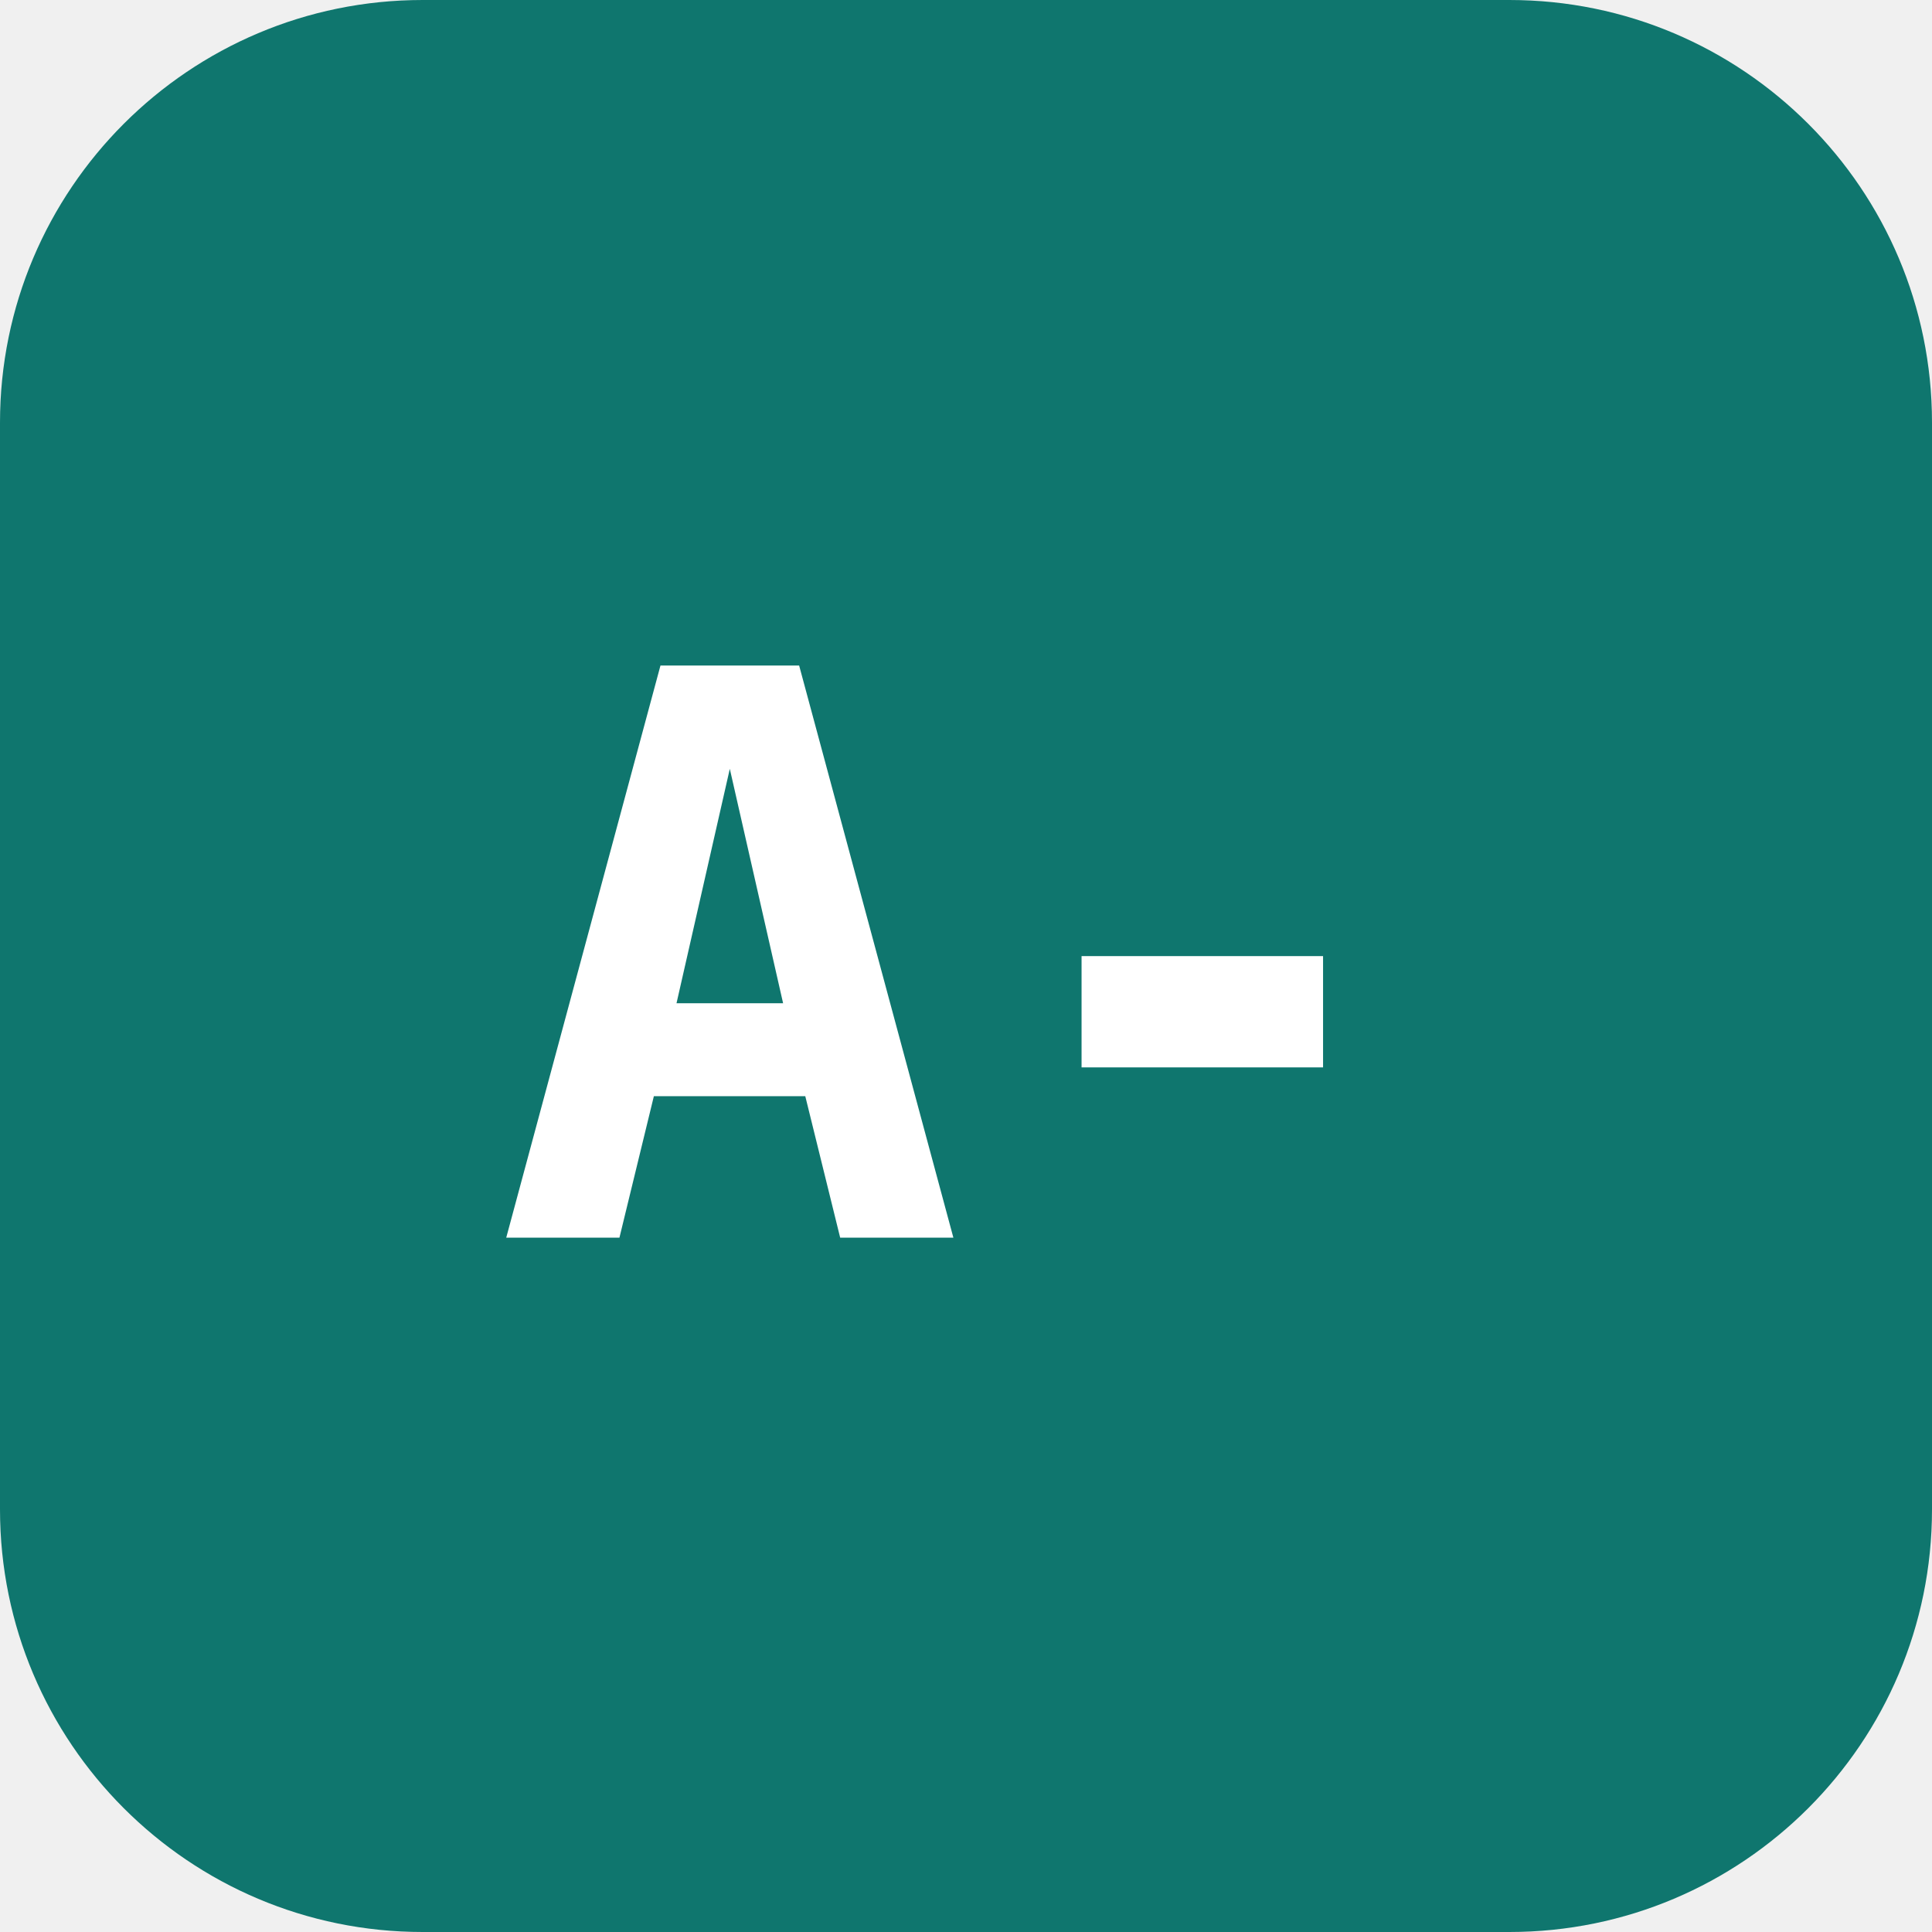
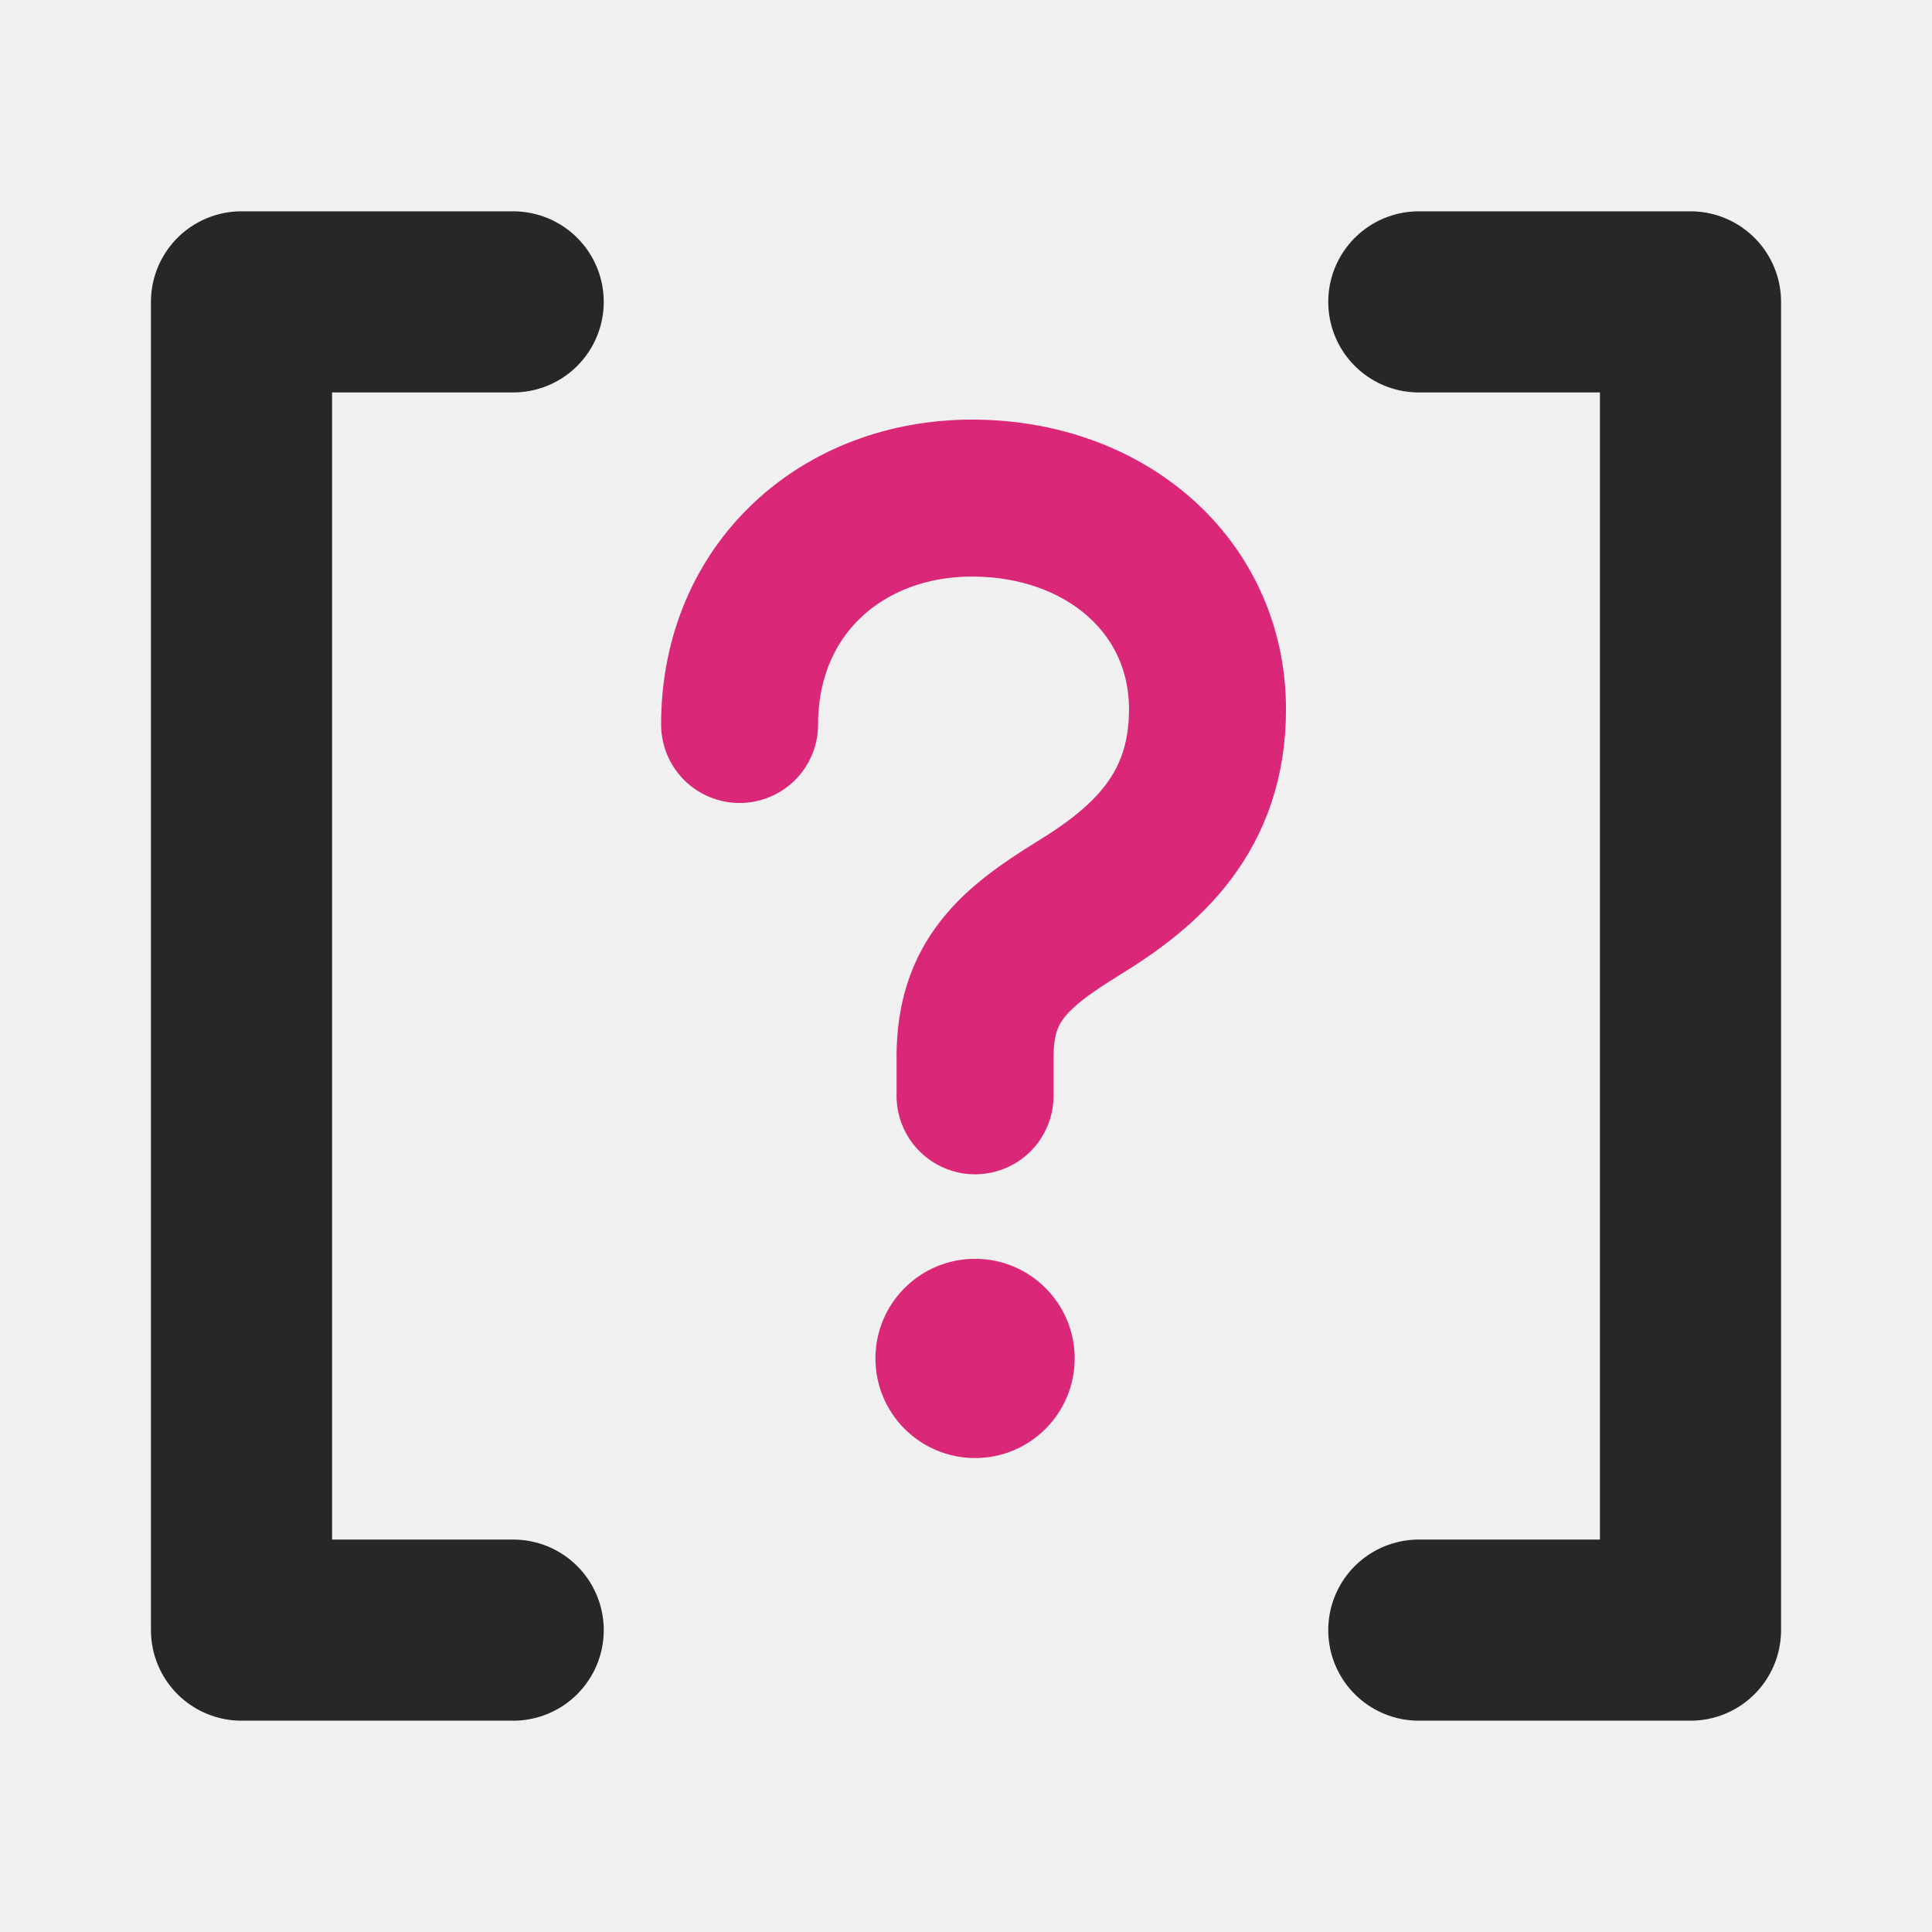
<svg xmlns="http://www.w3.org/2000/svg" viewBox="0 0 64 64" role="img" aria-label="pseudonym">
-   <rect width="64" height="64" rx="14" fill="#0f766e" />
-   <text x="32" y="41" text-anchor="middle" font-family="ui-monospace, SFMono-Regular, Menlo, Consolas, monospace" font-size="26" font-weight="700" fill="#ffffff">A-</text>
+   <path class="br" d="M17 10H8v44h9M47 10h9v44h-9" fill="none" stroke="#27272a" stroke-width="6" stroke-linecap="round" stroke-linejoin="round" />
+   <path class="q" d="M24.5 24c0-4.5 3.4-7.5 7.7-7.5 4.4 0 7.8 2.9 7.8 7 0 3.4-2 5.2-4.3 6.6-2.1 1.3-3.4 2.4-3.4 4.9v1.3" fill="none" stroke="#db2777" stroke-width="5.2" stroke-linecap="round" />
+   <circle class="dot" cx="32.3" cy="45" r="3.3" fill="#db2777" />
</svg>
